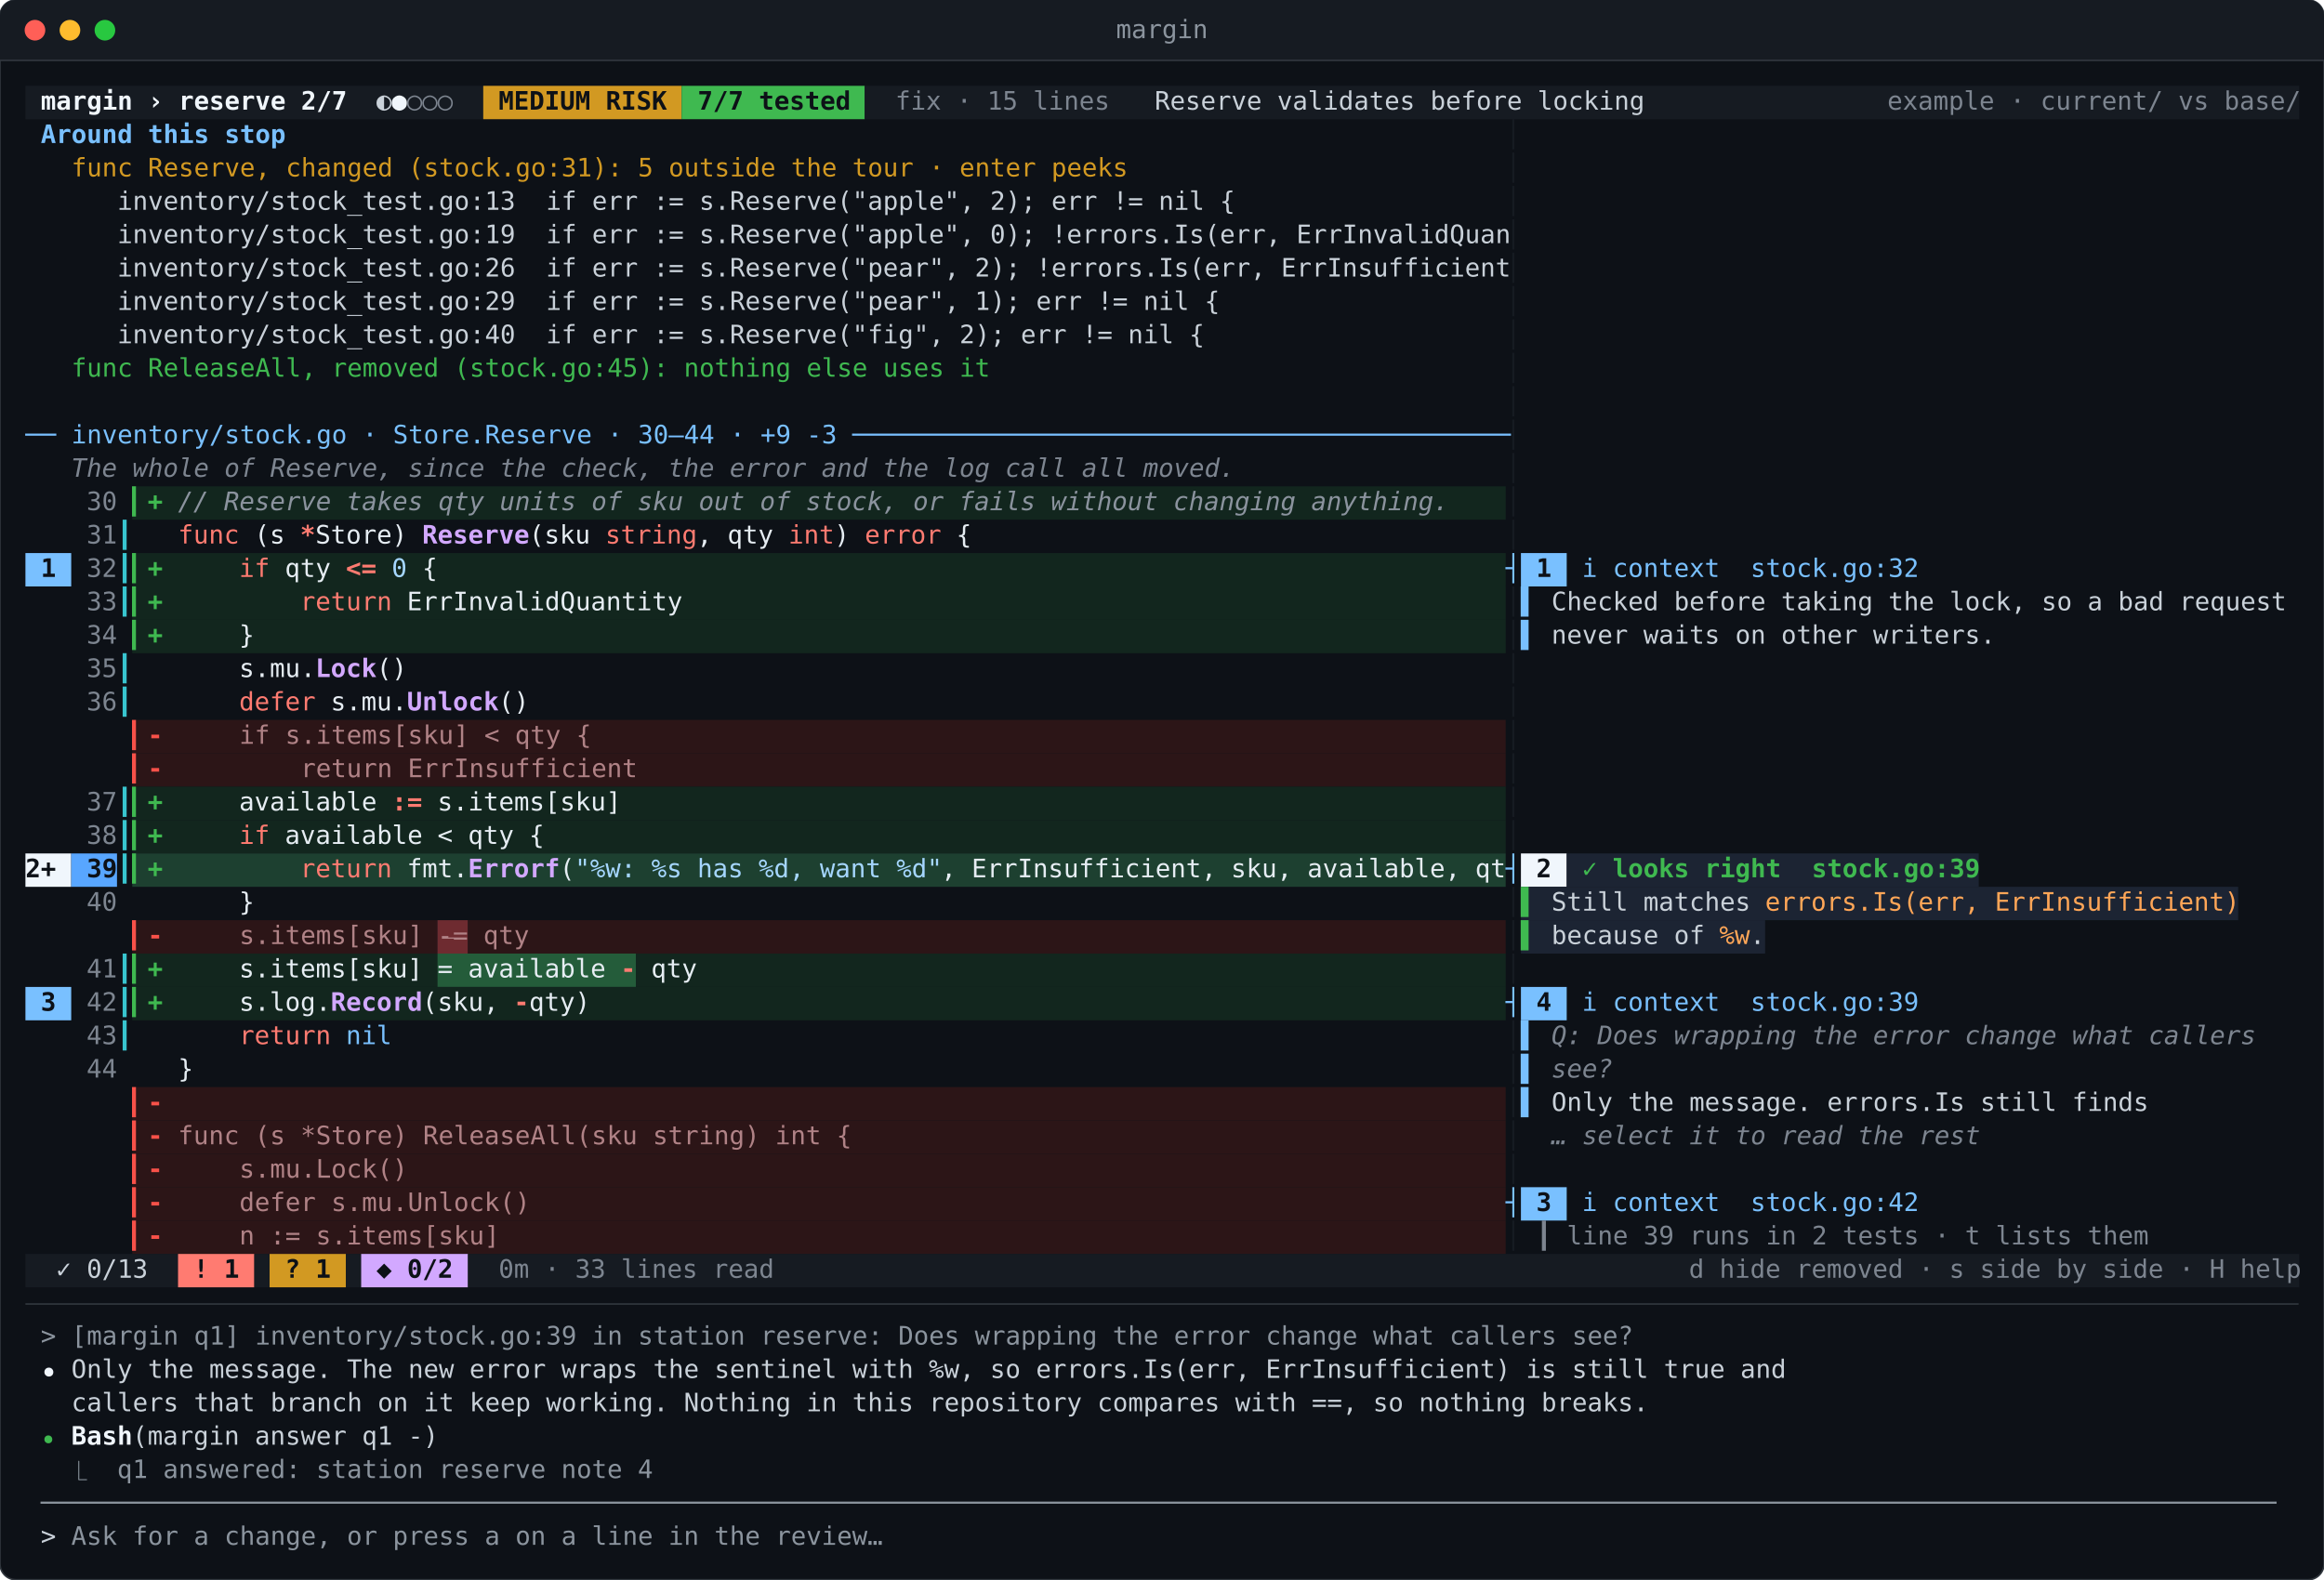
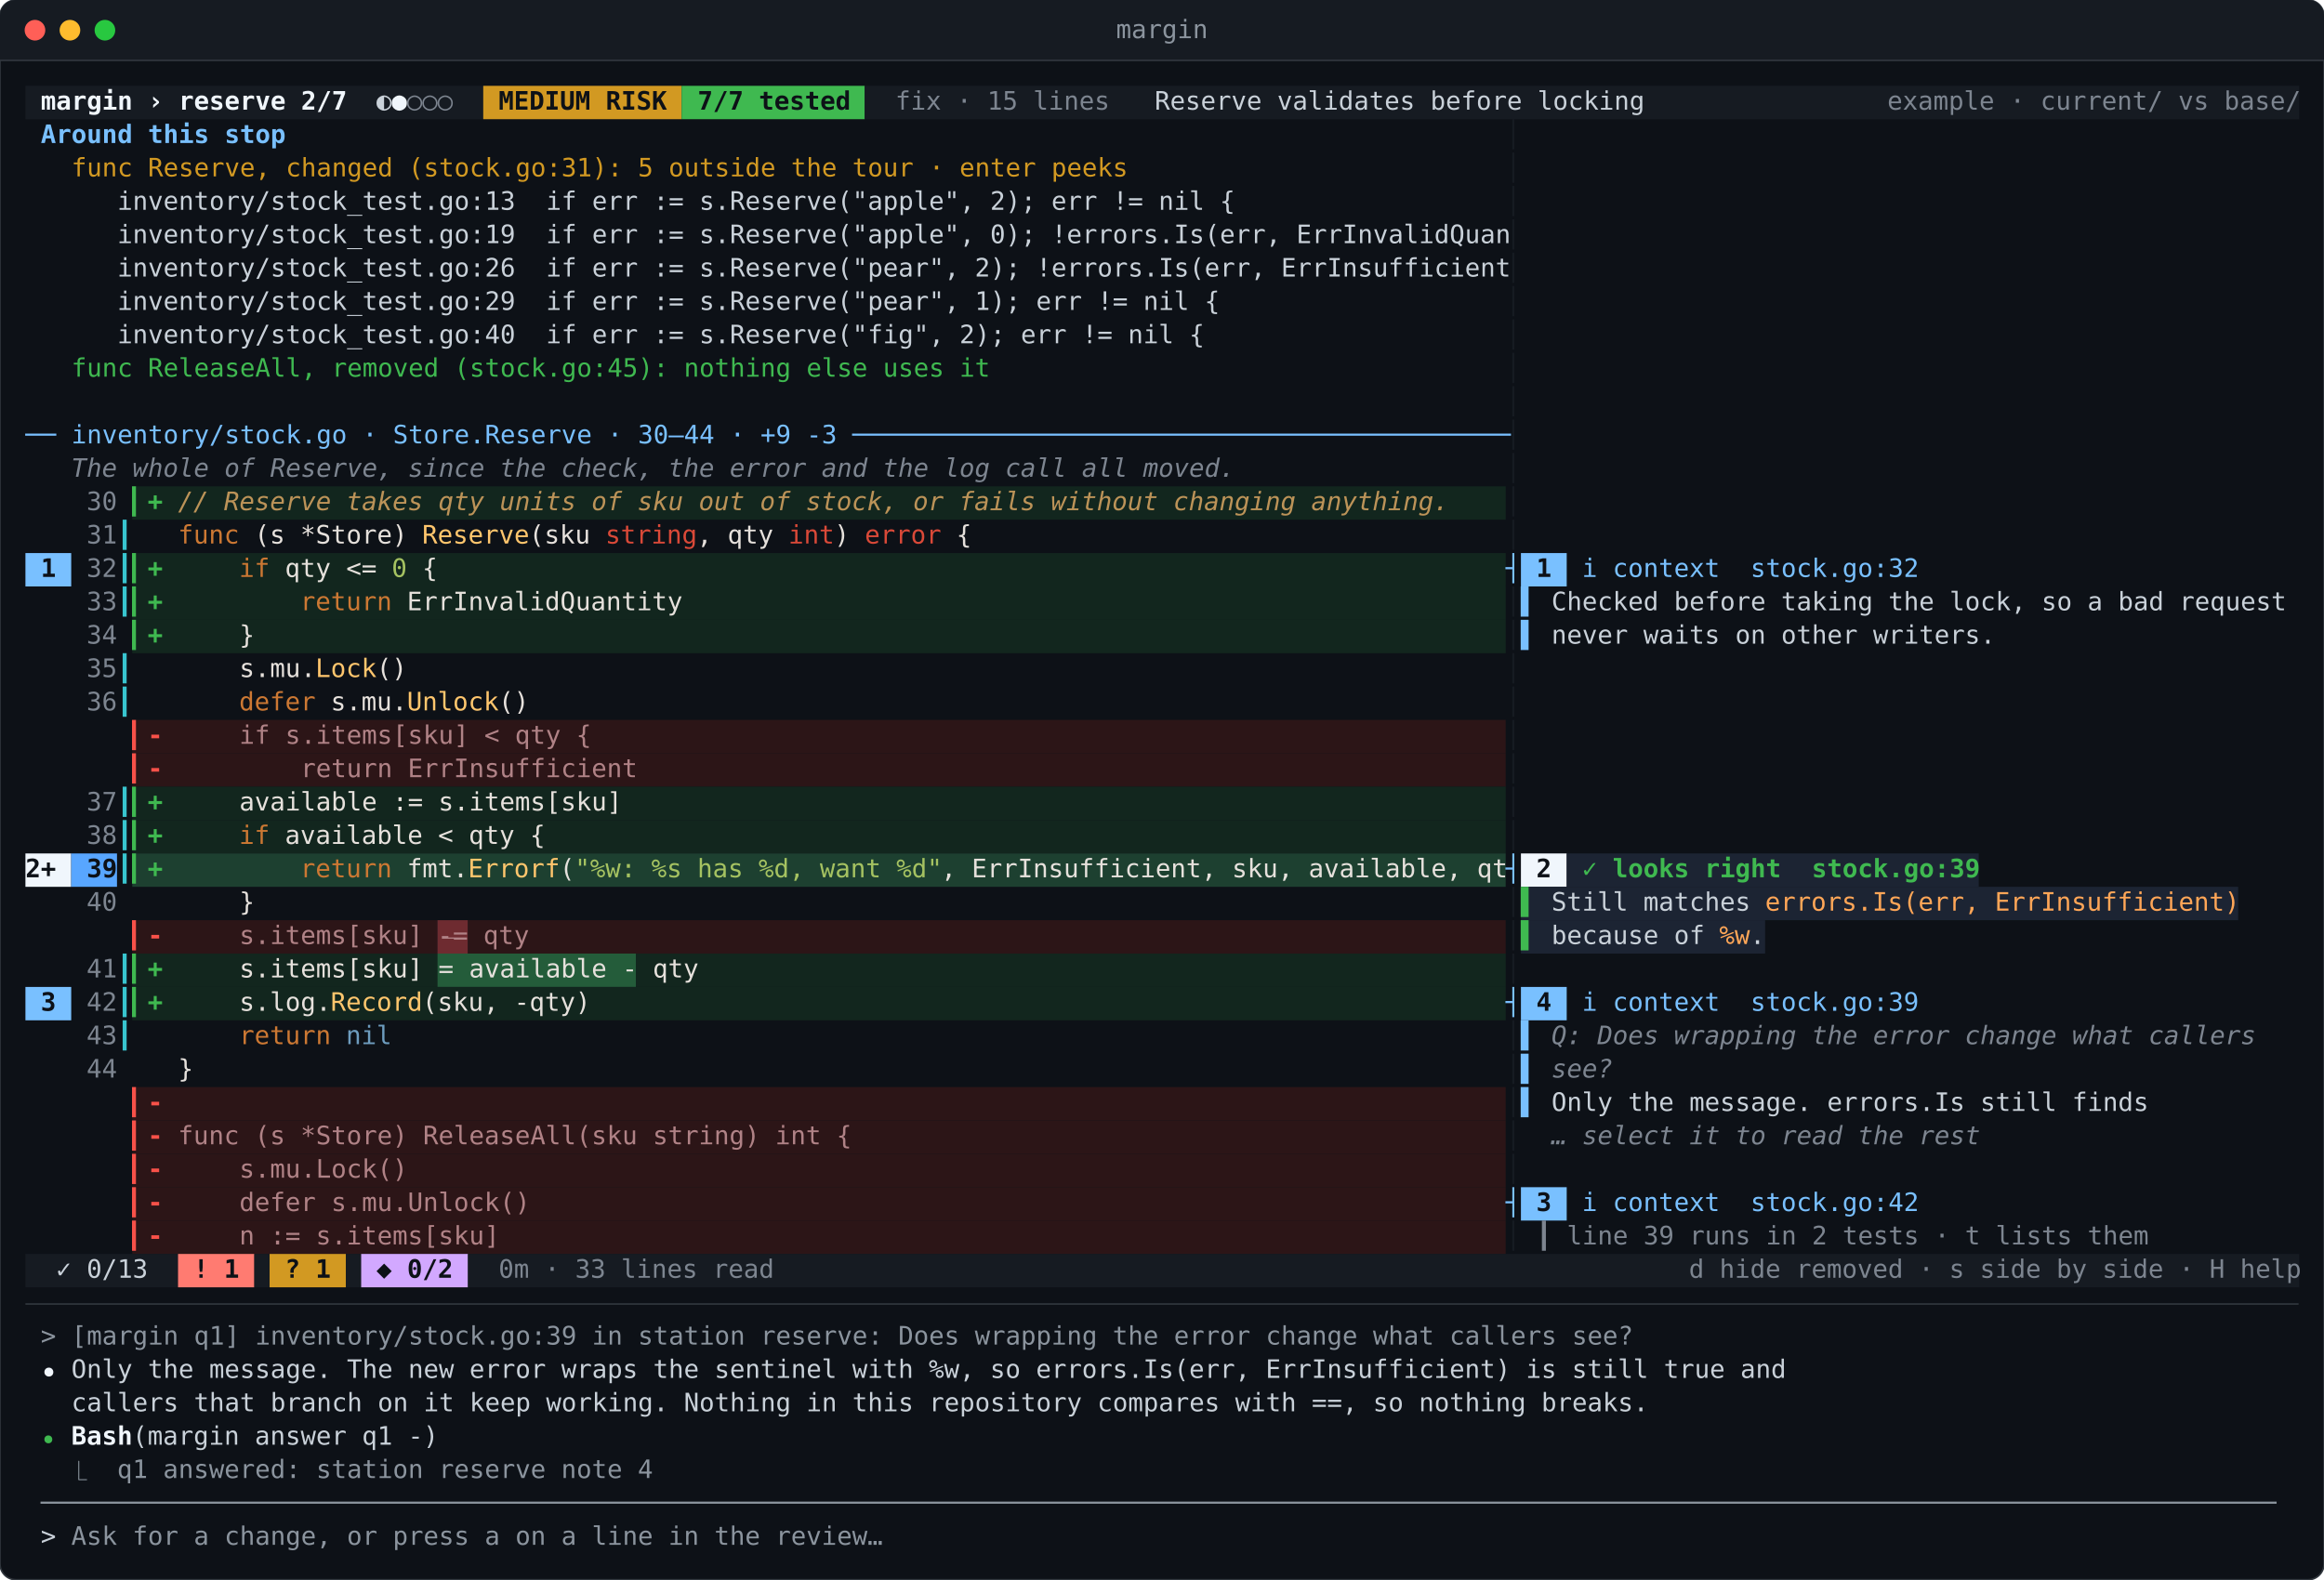
<svg xmlns="http://www.w3.org/2000/svg" xml:space="preserve" width="1462" height="994" viewBox="0 0 1462 994">
  <style>text{font-family:"JetBrains Mono","SF Mono",Menlo,Consolas,"DejaVu Sans Mono",monospace;font-size:16px;white-space:pre}</style>
  <rect width="1462" height="994" rx="10" fill="#0d1117" stroke="#30363d" />
  <rect width="1462" height="38" rx="10" fill="#161b22" />
  <rect y="28" width="1462" height="10" fill="#161b22" />
  <line x1="0" y1="38" x2="1462" y2="38" stroke="#30363d" />
  <circle cx="22" cy="19.0" r="6.5" fill="#ff5f57" />
  <circle cx="44" cy="19.0" r="6.5" fill="#febc2e" />
  <circle cx="66" cy="19.0" r="6.5" fill="#28c840" />
  <text x="731.0" y="24.0" text-anchor="middle" fill="#8b949e">margin</text>
  <rect x="16.0" y="54" width="288.0" height="21" fill="#161b22" />
  <rect x="304.0" y="54" width="124.8" height="21" fill="#d29922" />
  <rect x="428.8" y="54" width="115.2" height="21" fill="#3fb950" />
  <rect x="544.0" y="54" width="902.4" height="21" fill="#161b22" />
  <text x="16.0" y="69" textLength="220.8" lengthAdjust="spacingAndGlyphs" fill="#f0f6fc" font-weight="bold"> margin › reserve 2/7  </text>
  <text x="236.8" y="69" textLength="9.6" lengthAdjust="spacingAndGlyphs" fill="#c9d1d9">◐</text>
  <text x="246.4" y="69" textLength="9.6" lengthAdjust="spacingAndGlyphs" fill="#f0f6fc">●</text>
  <text x="256.0" y="69" textLength="28.8" lengthAdjust="spacingAndGlyphs" fill="#7d8590">○○○</text>
  <text x="304.0" y="69" textLength="240.0" lengthAdjust="spacingAndGlyphs" fill="#0d1117" font-weight="bold"> MEDIUM RISK  7/7 tested </text>
  <text x="553.6" y="69" textLength="172.8" lengthAdjust="spacingAndGlyphs" fill="#7d8590"> fix · 15 lines   </text>
  <text x="726.4" y="69" textLength="307.2" lengthAdjust="spacingAndGlyphs" fill="#c9d1d9">Reserve validates before locking</text>
  <text x="1168.0" y="69" textLength="278.4" lengthAdjust="spacingAndGlyphs" fill="#7d8590">  example · current/ vs base/</text>
  <text x="16.0" y="90" textLength="163.2" lengthAdjust="spacingAndGlyphs" fill="#79c0ff" font-weight="bold"> Around this stop</text>
  <text x="947.2" y="90" textLength="9.6" lengthAdjust="spacingAndGlyphs" fill="#161b22">│</text>
  <text x="16.0" y="111" textLength="691.2" lengthAdjust="spacingAndGlyphs" fill="#d29922">   func Reserve, changed (stock.go:31): 5 outside the tour · enter peeks</text>
  <text x="947.2" y="111" textLength="9.6" lengthAdjust="spacingAndGlyphs" fill="#161b22">│</text>
  <text x="16.0" y="132" textLength="758.4" lengthAdjust="spacingAndGlyphs" fill="#c9d1d9">      inventory/stock_test.go:13  if err := s.Reserve("apple", 2); err != nil {</text>
  <text x="947.2" y="132" textLength="9.6" lengthAdjust="spacingAndGlyphs" fill="#161b22">│</text>
  <text x="16.0" y="153" textLength="931.2" lengthAdjust="spacingAndGlyphs" fill="#c9d1d9">      inventory/stock_test.go:19  if err := s.Reserve("apple", 0); !errors.Is(err, ErrInvalidQuan</text>
  <text x="947.2" y="153" textLength="9.6" lengthAdjust="spacingAndGlyphs" fill="#161b22">│</text>
  <text x="16.0" y="174" textLength="931.2" lengthAdjust="spacingAndGlyphs" fill="#c9d1d9">      inventory/stock_test.go:26  if err := s.Reserve("pear", 2); !errors.Is(err, ErrInsufficient</text>
  <text x="947.2" y="174" textLength="9.6" lengthAdjust="spacingAndGlyphs" fill="#161b22">│</text>
  <text x="16.0" y="195" textLength="748.8" lengthAdjust="spacingAndGlyphs" fill="#c9d1d9">      inventory/stock_test.go:29  if err := s.Reserve("pear", 1); err != nil {</text>
  <text x="947.2" y="195" textLength="9.6" lengthAdjust="spacingAndGlyphs" fill="#161b22">│</text>
  <text x="16.0" y="216" textLength="739.2" lengthAdjust="spacingAndGlyphs" fill="#c9d1d9">      inventory/stock_test.go:40  if err := s.Reserve("fig", 2); err != nil {</text>
  <text x="947.2" y="216" textLength="9.6" lengthAdjust="spacingAndGlyphs" fill="#161b22">│</text>
  <text x="16.0" y="237" textLength="604.8" lengthAdjust="spacingAndGlyphs" fill="#3fb950">   func ReleaseAll, removed (stock.go:45): nothing else uses it</text>
  <text x="947.2" y="237" textLength="9.6" lengthAdjust="spacingAndGlyphs" fill="#161b22">│</text>
  <text x="947.2" y="258" textLength="9.6" lengthAdjust="spacingAndGlyphs" fill="#161b22">│</text>
  <text x="16.0" y="279" textLength="931.2" lengthAdjust="spacingAndGlyphs" fill="#79c0ff">── inventory/stock.go · Store.Reserve · 30–44 · +9 -3 ───────────────────────────────────────────</text>
  <text x="947.2" y="279" textLength="9.6" lengthAdjust="spacingAndGlyphs" fill="#161b22">│</text>
  <text x="44.8" y="300" textLength="729.6" lengthAdjust="spacingAndGlyphs" fill="#7d8590" font-style="italic">The whole of Reserve, since the check, the error and the log call all moved.</text>
  <text x="947.2" y="300" textLength="9.6" lengthAdjust="spacingAndGlyphs" fill="#161b22">│</text>
  <rect x="83.2" y="306" width="864.0" height="21" fill="#12261e" />
  <text x="44.8" y="321" textLength="28.8" lengthAdjust="spacingAndGlyphs" fill="#7d8590"> 30</text>
  <text x="83.2" y="321" textLength="28.8" lengthAdjust="spacingAndGlyphs" fill="#3fb950" font-weight="bold">▎+ </text>
-   <text x="112.0" y="321" textLength="796.8" lengthAdjust="spacingAndGlyphs" fill="#8b939e" font-style="italic">// Reserve takes qty units of sku out of stock, or fails without changing anything.</text>
+   <text x="112.0" y="321" textLength="796.8" lengthAdjust="spacingAndGlyphs" fill="#bc9358" font-style="italic">// Reserve takes qty units of sku out of stock, or fails without changing anything.</text>
  <text x="947.2" y="321" textLength="9.6" lengthAdjust="spacingAndGlyphs" fill="#161b22">│</text>
  <text x="44.8" y="342" textLength="28.8" lengthAdjust="spacingAndGlyphs" fill="#7d8590"> 31</text>
  <text x="73.6" y="342" textLength="9.6" lengthAdjust="spacingAndGlyphs" fill="#38c5cf">┃</text>
-   <text x="112.0" y="342" textLength="38.4" lengthAdjust="spacingAndGlyphs" fill="#ff7b71">func</text>
-   <text x="160.0" y="342" textLength="19.2" lengthAdjust="spacingAndGlyphs" fill="#e6edf3">(s</text>
-   <text x="188.8" y="342" textLength="9.6" lengthAdjust="spacingAndGlyphs" fill="#ff7b71" font-weight="bold">*</text>
-   <text x="198.4" y="342" textLength="57.6" lengthAdjust="spacingAndGlyphs" fill="#e6edf3">Store)</text>
-   <text x="265.6" y="342" textLength="67.2" lengthAdjust="spacingAndGlyphs" fill="#d2a8ff" font-weight="bold">Reserve</text>
-   <text x="332.8" y="342" textLength="38.4" lengthAdjust="spacingAndGlyphs" fill="#e6edf3">(sku</text>
-   <text x="380.8" y="342" textLength="57.6" lengthAdjust="spacingAndGlyphs" fill="#ff7b71">string</text>
-   <text x="438.4" y="342" textLength="9.6" lengthAdjust="spacingAndGlyphs" fill="#e6edf3">,</text>
-   <text x="457.6" y="342" textLength="28.8" lengthAdjust="spacingAndGlyphs" fill="#e6edf3">qty</text>
-   <text x="496.0" y="342" textLength="28.8" lengthAdjust="spacingAndGlyphs" fill="#ff7b71">int</text>
-   <text x="524.8" y="342" textLength="9.6" lengthAdjust="spacingAndGlyphs" fill="#e6edf3">)</text>
-   <text x="544.0" y="342" textLength="48.0" lengthAdjust="spacingAndGlyphs" fill="#ff7b71">error</text>
-   <text x="601.6" y="342" textLength="9.6" lengthAdjust="spacingAndGlyphs" fill="#e6edf3">{</text>
+   <text x="112.0" y="342" textLength="38.4" lengthAdjust="spacingAndGlyphs" fill="#cc7833">func</text>
+   <text x="150.4" y="342" textLength="115.2" lengthAdjust="spacingAndGlyphs" fill="#e6e1dc"> (s *Store) </text>
+   <text x="265.6" y="342" textLength="67.2" lengthAdjust="spacingAndGlyphs" fill="#ffc66d">Reserve</text>
+   <text x="332.8" y="342" textLength="48.0" lengthAdjust="spacingAndGlyphs" fill="#e6e1dc">(sku </text>
+   <text x="380.8" y="342" textLength="57.6" lengthAdjust="spacingAndGlyphs" fill="#da4938">string</text>
+   <text x="438.4" y="342" textLength="57.6" lengthAdjust="spacingAndGlyphs" fill="#e6e1dc">, qty </text>
+   <text x="496.0" y="342" textLength="28.8" lengthAdjust="spacingAndGlyphs" fill="#da4938">int</text>
+   <text x="524.8" y="342" textLength="19.2" lengthAdjust="spacingAndGlyphs" fill="#e6e1dc">) </text>
+   <text x="544.0" y="342" textLength="48.0" lengthAdjust="spacingAndGlyphs" fill="#da4938">error</text>
+   <text x="592.0" y="342" textLength="19.2" lengthAdjust="spacingAndGlyphs" fill="#e6e1dc"> {</text>
  <text x="947.2" y="342" textLength="9.6" lengthAdjust="spacingAndGlyphs" fill="#161b22">│</text>
  <rect x="16.0" y="348" width="28.8" height="21" fill="#79c0ff" />
  <rect x="83.2" y="348" width="864.0" height="21" fill="#12261e" />
  <rect x="956.8" y="348" width="28.8" height="21" fill="#79c0ff" />
  <text x="16.0" y="363" textLength="28.8" lengthAdjust="spacingAndGlyphs" fill="#0d1117" font-weight="bold"> 1 </text>
  <text x="44.8" y="363" textLength="28.8" lengthAdjust="spacingAndGlyphs" fill="#7d8590"> 32</text>
  <text x="73.6" y="363" textLength="9.6" lengthAdjust="spacingAndGlyphs" fill="#38c5cf">┃</text>
  <text x="83.2" y="363" textLength="28.8" lengthAdjust="spacingAndGlyphs" fill="#3fb950" font-weight="bold">▎+ </text>
-   <text x="150.4" y="363" textLength="19.2" lengthAdjust="spacingAndGlyphs" fill="#ff7b71">if</text>
-   <text x="179.2" y="363" textLength="28.8" lengthAdjust="spacingAndGlyphs" fill="#e6edf3">qty</text>
-   <text x="217.6" y="363" textLength="19.2" lengthAdjust="spacingAndGlyphs" fill="#ff7b71" font-weight="bold">&lt;=</text>
-   <text x="246.4" y="363" textLength="9.6" lengthAdjust="spacingAndGlyphs" fill="#a5d6ff">0</text>
-   <text x="265.6" y="363" textLength="9.6" lengthAdjust="spacingAndGlyphs" fill="#e6edf3">{</text>
+   <text x="150.4" y="363" textLength="19.2" lengthAdjust="spacingAndGlyphs" fill="#cc7833">if</text>
+   <text x="169.6" y="363" textLength="76.8" lengthAdjust="spacingAndGlyphs" fill="#e6e1dc"> qty &lt;= </text>
+   <text x="246.4" y="363" textLength="9.6" lengthAdjust="spacingAndGlyphs" fill="#a5c261">0</text>
+   <text x="256.0" y="363" textLength="19.2" lengthAdjust="spacingAndGlyphs" fill="#e6e1dc"> {</text>
  <text x="947.2" y="363" textLength="9.6" lengthAdjust="spacingAndGlyphs" fill="#79c0ff">┤</text>
  <text x="956.8" y="363" textLength="28.8" lengthAdjust="spacingAndGlyphs" fill="#0d1117" font-weight="bold"> 1 </text>
  <text x="985.6" y="363" textLength="220.8" lengthAdjust="spacingAndGlyphs" fill="#79c0ff"> i context  stock.go:32</text>
  <rect x="83.2" y="369" width="864.0" height="21" fill="#12261e" />
  <text x="44.8" y="384" textLength="28.8" lengthAdjust="spacingAndGlyphs" fill="#7d8590"> 33</text>
  <text x="73.6" y="384" textLength="9.6" lengthAdjust="spacingAndGlyphs" fill="#38c5cf">┃</text>
  <text x="83.2" y="384" textLength="28.8" lengthAdjust="spacingAndGlyphs" fill="#3fb950" font-weight="bold">▎+ </text>
-   <text x="188.8" y="384" textLength="57.6" lengthAdjust="spacingAndGlyphs" fill="#ff7b71">return</text>
-   <text x="256.0" y="384" textLength="172.8" lengthAdjust="spacingAndGlyphs" fill="#e6edf3">ErrInvalidQuantity</text>
+   <text x="188.8" y="384" textLength="57.6" lengthAdjust="spacingAndGlyphs" fill="#cc7833">return</text>
+   <text x="246.4" y="384" textLength="182.4" lengthAdjust="spacingAndGlyphs" fill="#e6e1dc"> ErrInvalidQuantity</text>
  <text x="947.2" y="384" textLength="9.6" lengthAdjust="spacingAndGlyphs" fill="#161b22">│</text>
  <text x="956.8" y="384" textLength="19.2" lengthAdjust="spacingAndGlyphs" fill="#79c0ff">▌ </text>
  <text x="976.0" y="384" textLength="460.8" lengthAdjust="spacingAndGlyphs" fill="#c9d1d9">Checked before taking the lock, so a bad request</text>
  <rect x="83.2" y="390" width="864.0" height="21" fill="#12261e" />
  <text x="44.8" y="405" textLength="28.8" lengthAdjust="spacingAndGlyphs" fill="#7d8590"> 34</text>
  <text x="83.2" y="405" textLength="28.8" lengthAdjust="spacingAndGlyphs" fill="#3fb950" font-weight="bold">▎+ </text>
-   <text x="150.4" y="405" textLength="9.6" lengthAdjust="spacingAndGlyphs" fill="#e6edf3">}</text>
+   <text x="112.0" y="405" textLength="48.0" lengthAdjust="spacingAndGlyphs" fill="#e6e1dc">    }</text>
  <text x="947.2" y="405" textLength="9.6" lengthAdjust="spacingAndGlyphs" fill="#161b22">│</text>
  <text x="956.8" y="405" textLength="19.2" lengthAdjust="spacingAndGlyphs" fill="#79c0ff">▌ </text>
  <text x="976.0" y="405" textLength="278.4" lengthAdjust="spacingAndGlyphs" fill="#c9d1d9">never waits on other writers.</text>
  <text x="44.8" y="426" textLength="28.8" lengthAdjust="spacingAndGlyphs" fill="#7d8590"> 35</text>
  <text x="73.6" y="426" textLength="9.6" lengthAdjust="spacingAndGlyphs" fill="#38c5cf">┃</text>
-   <text x="150.4" y="426" textLength="48.0" lengthAdjust="spacingAndGlyphs" fill="#e6edf3">s.mu.</text>
-   <text x="198.4" y="426" textLength="38.4" lengthAdjust="spacingAndGlyphs" fill="#d2a8ff" font-weight="bold">Lock</text>
-   <text x="236.8" y="426" textLength="19.2" lengthAdjust="spacingAndGlyphs" fill="#e6edf3">()</text>
+   <text x="112.0" y="426" textLength="86.4" lengthAdjust="spacingAndGlyphs" fill="#e6e1dc">    s.mu.</text>
+   <text x="198.4" y="426" textLength="38.4" lengthAdjust="spacingAndGlyphs" fill="#ffc66d">Lock</text>
+   <text x="236.8" y="426" textLength="19.2" lengthAdjust="spacingAndGlyphs" fill="#e6e1dc">()</text>
  <text x="947.2" y="426" textLength="9.6" lengthAdjust="spacingAndGlyphs" fill="#161b22">│</text>
  <text x="44.8" y="447" textLength="28.8" lengthAdjust="spacingAndGlyphs" fill="#7d8590"> 36</text>
  <text x="73.6" y="447" textLength="9.6" lengthAdjust="spacingAndGlyphs" fill="#38c5cf">┃</text>
-   <text x="150.4" y="447" textLength="48.0" lengthAdjust="spacingAndGlyphs" fill="#ff7b71">defer</text>
-   <text x="208.0" y="447" textLength="48.0" lengthAdjust="spacingAndGlyphs" fill="#e6edf3">s.mu.</text>
-   <text x="256.0" y="447" textLength="57.6" lengthAdjust="spacingAndGlyphs" fill="#d2a8ff" font-weight="bold">Unlock</text>
-   <text x="313.6" y="447" textLength="19.2" lengthAdjust="spacingAndGlyphs" fill="#e6edf3">()</text>
+   <text x="150.4" y="447" textLength="48.0" lengthAdjust="spacingAndGlyphs" fill="#cc7833">defer</text>
+   <text x="198.4" y="447" textLength="57.6" lengthAdjust="spacingAndGlyphs" fill="#e6e1dc"> s.mu.</text>
+   <text x="256.0" y="447" textLength="57.6" lengthAdjust="spacingAndGlyphs" fill="#ffc66d">Unlock</text>
+   <text x="313.6" y="447" textLength="19.2" lengthAdjust="spacingAndGlyphs" fill="#e6e1dc">()</text>
  <text x="947.2" y="447" textLength="9.6" lengthAdjust="spacingAndGlyphs" fill="#161b22">│</text>
  <rect x="83.2" y="453" width="864.0" height="21" fill="#2c1517" />
  <text x="83.2" y="468" textLength="28.8" lengthAdjust="spacingAndGlyphs" fill="#f85149" font-weight="bold">▎- </text>
  <text x="112.0" y="468" textLength="259.2" lengthAdjust="spacingAndGlyphs" fill="#b08286">    if s.items[sku] &lt; qty {</text>
  <text x="947.2" y="468" textLength="9.6" lengthAdjust="spacingAndGlyphs" fill="#161b22">│</text>
  <rect x="83.2" y="474" width="864.0" height="21" fill="#2c1517" />
  <text x="83.2" y="489" textLength="28.8" lengthAdjust="spacingAndGlyphs" fill="#f85149" font-weight="bold">▎- </text>
  <text x="112.0" y="489" textLength="288.0" lengthAdjust="spacingAndGlyphs" fill="#b08286">        return ErrInsufficient</text>
  <text x="947.2" y="489" textLength="9.6" lengthAdjust="spacingAndGlyphs" fill="#161b22">│</text>
  <rect x="83.2" y="495" width="864.0" height="21" fill="#12261e" />
  <text x="44.8" y="510" textLength="28.8" lengthAdjust="spacingAndGlyphs" fill="#7d8590"> 37</text>
  <text x="73.6" y="510" textLength="9.6" lengthAdjust="spacingAndGlyphs" fill="#38c5cf">┃</text>
  <text x="83.2" y="510" textLength="28.8" lengthAdjust="spacingAndGlyphs" fill="#3fb950" font-weight="bold">▎+ </text>
-   <text x="150.4" y="510" textLength="86.4" lengthAdjust="spacingAndGlyphs" fill="#e6edf3">available</text>
-   <text x="246.4" y="510" textLength="19.2" lengthAdjust="spacingAndGlyphs" fill="#ff7b71" font-weight="bold">:=</text>
-   <text x="275.2" y="510" textLength="115.2" lengthAdjust="spacingAndGlyphs" fill="#e6edf3">s.items[sku]</text>
+   <text x="112.0" y="510" textLength="278.4" lengthAdjust="spacingAndGlyphs" fill="#e6e1dc">    available := s.items[sku]</text>
  <text x="947.2" y="510" textLength="9.6" lengthAdjust="spacingAndGlyphs" fill="#161b22">│</text>
  <rect x="83.2" y="516" width="864.0" height="21" fill="#12261e" />
  <text x="44.8" y="531" textLength="28.8" lengthAdjust="spacingAndGlyphs" fill="#7d8590"> 38</text>
  <text x="73.6" y="531" textLength="9.6" lengthAdjust="spacingAndGlyphs" fill="#38c5cf">┃</text>
  <text x="83.2" y="531" textLength="28.8" lengthAdjust="spacingAndGlyphs" fill="#3fb950" font-weight="bold">▎+ </text>
-   <text x="150.4" y="531" textLength="19.2" lengthAdjust="spacingAndGlyphs" fill="#ff7b71">if</text>
-   <text x="179.2" y="531" textLength="86.4" lengthAdjust="spacingAndGlyphs" fill="#e6edf3">available</text>
-   <text x="275.2" y="531" textLength="9.6" lengthAdjust="spacingAndGlyphs" fill="#e6edf3">&lt;</text>
-   <text x="294.4" y="531" textLength="28.8" lengthAdjust="spacingAndGlyphs" fill="#e6edf3">qty</text>
-   <text x="332.8" y="531" textLength="9.6" lengthAdjust="spacingAndGlyphs" fill="#e6edf3">{</text>
+   <text x="150.4" y="531" textLength="19.2" lengthAdjust="spacingAndGlyphs" fill="#cc7833">if</text>
+   <text x="169.6" y="531" textLength="172.8" lengthAdjust="spacingAndGlyphs" fill="#e6e1dc"> available &lt; qty {</text>
  <text x="947.2" y="531" textLength="9.6" lengthAdjust="spacingAndGlyphs" fill="#161b22">│</text>
  <rect x="16.0" y="537" width="28.8" height="21" fill="#f0f6fc" />
  <rect x="44.8" y="537" width="28.8" height="21" fill="#58a6ff" />
  <rect x="83.2" y="537" width="864.0" height="21" fill="#1d4030" />
  <rect x="956.8" y="537" width="28.8" height="21" fill="#f0f6fc" />
  <rect x="985.6" y="537" width="259.2" height="21" fill="#1c2433" />
  <text x="16.0" y="552" textLength="57.6" lengthAdjust="spacingAndGlyphs" fill="#0d1117" font-weight="bold">2+  39</text>
  <text x="73.6" y="552" textLength="9.6" lengthAdjust="spacingAndGlyphs" fill="#38c5cf">┃</text>
  <text x="83.2" y="552" textLength="28.8" lengthAdjust="spacingAndGlyphs" fill="#3fb950" font-weight="bold">▎+ </text>
-   <text x="188.8" y="552" textLength="57.6" lengthAdjust="spacingAndGlyphs" fill="#ff7b71">return</text>
-   <text x="256.0" y="552" textLength="38.4" lengthAdjust="spacingAndGlyphs" fill="#e6edf3">fmt.</text>
-   <text x="294.4" y="552" textLength="57.6" lengthAdjust="spacingAndGlyphs" fill="#d2a8ff" font-weight="bold">Errorf</text>
-   <text x="352.0" y="552" textLength="9.6" lengthAdjust="spacingAndGlyphs" fill="#e6edf3">(</text>
-   <text x="361.6" y="552" textLength="230.4" lengthAdjust="spacingAndGlyphs" fill="#a5d6ff">"%w: %s has %d, want %d"</text>
-   <text x="592.0" y="552" textLength="9.6" lengthAdjust="spacingAndGlyphs" fill="#e6edf3">,</text>
-   <text x="611.2" y="552" textLength="153.6" lengthAdjust="spacingAndGlyphs" fill="#e6edf3">ErrInsufficient,</text>
-   <text x="774.4" y="552" textLength="38.4" lengthAdjust="spacingAndGlyphs" fill="#e6edf3">sku,</text>
-   <text x="822.4" y="552" textLength="96.0" lengthAdjust="spacingAndGlyphs" fill="#e6edf3">available,</text>
-   <text x="928.0" y="552" textLength="19.2" lengthAdjust="spacingAndGlyphs" fill="#e6edf3">qt</text>
+   <text x="188.8" y="552" textLength="57.6" lengthAdjust="spacingAndGlyphs" fill="#cc7833">return</text>
+   <text x="246.4" y="552" textLength="48.0" lengthAdjust="spacingAndGlyphs" fill="#e6e1dc"> fmt.</text>
+   <text x="294.4" y="552" textLength="57.6" lengthAdjust="spacingAndGlyphs" fill="#ffc66d">Errorf</text>
+   <text x="352.0" y="552" textLength="9.6" lengthAdjust="spacingAndGlyphs" fill="#e6e1dc">(</text>
+   <text x="361.6" y="552" textLength="230.4" lengthAdjust="spacingAndGlyphs" fill="#a5c261">"%w: %s has %d, want %d"</text>
+   <text x="592.0" y="552" textLength="355.2" lengthAdjust="spacingAndGlyphs" fill="#e6e1dc">, ErrInsufficient, sku, available, qt</text>
  <text x="947.2" y="552" textLength="9.6" lengthAdjust="spacingAndGlyphs" fill="#79c0ff">┤</text>
  <text x="956.8" y="552" textLength="28.8" lengthAdjust="spacingAndGlyphs" fill="#0d1117" font-weight="bold"> 2 </text>
  <text x="985.6" y="552" textLength="259.2" lengthAdjust="spacingAndGlyphs" fill="#3fb950" font-weight="bold"> ✓ looks right  stock.go:39</text>
  <rect x="956.8" y="558" width="451.2" height="21" fill="#1c2433" />
  <text x="44.8" y="573" textLength="28.8" lengthAdjust="spacingAndGlyphs" fill="#7d8590"> 40</text>
-   <text x="150.4" y="573" textLength="9.6" lengthAdjust="spacingAndGlyphs" fill="#e6edf3">}</text>
+   <text x="112.0" y="573" textLength="48.0" lengthAdjust="spacingAndGlyphs" fill="#e6e1dc">    }</text>
  <text x="947.2" y="573" textLength="9.6" lengthAdjust="spacingAndGlyphs" fill="#161b22">│</text>
  <text x="956.8" y="573" textLength="19.2" lengthAdjust="spacingAndGlyphs" fill="#3fb950">▌ </text>
  <text x="976.0" y="573" textLength="134.4" lengthAdjust="spacingAndGlyphs" fill="#c9d1d9">Still matches </text>
  <text x="1110.4" y="573" textLength="297.6" lengthAdjust="spacingAndGlyphs" fill="#ffa657">errors.Is(err, ErrInsufficient)</text>
  <rect x="83.2" y="579" width="192.0" height="21" fill="#2c1517" />
  <rect x="275.2" y="579" width="19.2" height="21" fill="#6e2b30" />
  <rect x="294.4" y="579" width="652.8" height="21" fill="#2c1517" />
  <rect x="956.8" y="579" width="153.6" height="21" fill="#1c2433" />
  <text x="83.2" y="594" textLength="28.8" lengthAdjust="spacingAndGlyphs" fill="#f85149" font-weight="bold">▎- </text>
  <text x="112.0" y="594" textLength="163.2" lengthAdjust="spacingAndGlyphs" fill="#b08286">    s.items[sku] </text>
  <text x="275.2" y="594" textLength="19.2" lengthAdjust="spacingAndGlyphs" fill="#b08286" text-decoration="line-through">-=</text>
  <text x="294.4" y="594" textLength="38.4" lengthAdjust="spacingAndGlyphs" fill="#b08286"> qty</text>
  <text x="947.2" y="594" textLength="9.6" lengthAdjust="spacingAndGlyphs" fill="#161b22">│</text>
  <text x="956.8" y="594" textLength="19.2" lengthAdjust="spacingAndGlyphs" fill="#3fb950">▌ </text>
  <text x="976.0" y="594" textLength="105.6" lengthAdjust="spacingAndGlyphs" fill="#c9d1d9">because of </text>
  <text x="1081.6" y="594" textLength="19.2" lengthAdjust="spacingAndGlyphs" fill="#ffa657">%w</text>
  <text x="1100.8" y="594" textLength="9.6" lengthAdjust="spacingAndGlyphs" fill="#c9d1d9">.</text>
  <rect x="83.2" y="600" width="192.0" height="21" fill="#12261e" />
  <rect x="275.2" y="600" width="124.8" height="21" fill="#245c3a" />
  <rect x="400.0" y="600" width="547.2" height="21" fill="#12261e" />
  <text x="44.8" y="615" textLength="28.8" lengthAdjust="spacingAndGlyphs" fill="#7d8590"> 41</text>
  <text x="73.6" y="615" textLength="9.6" lengthAdjust="spacingAndGlyphs" fill="#38c5cf">┃</text>
  <text x="83.2" y="615" textLength="28.8" lengthAdjust="spacingAndGlyphs" fill="#3fb950" font-weight="bold">▎+ </text>
-   <text x="150.4" y="615" textLength="115.2" lengthAdjust="spacingAndGlyphs" fill="#e6edf3">s.items[sku]</text>
-   <text x="275.2" y="615" textLength="9.6" lengthAdjust="spacingAndGlyphs" fill="#e6edf3">=</text>
-   <text x="294.4" y="615" textLength="86.4" lengthAdjust="spacingAndGlyphs" fill="#e6edf3">available</text>
-   <text x="390.4" y="615" textLength="9.6" lengthAdjust="spacingAndGlyphs" fill="#ff7b71" font-weight="bold">-</text>
-   <text x="409.6" y="615" textLength="28.8" lengthAdjust="spacingAndGlyphs" fill="#e6edf3">qty</text>
+   <text x="112.0" y="615" textLength="326.4" lengthAdjust="spacingAndGlyphs" fill="#e6e1dc">    s.items[sku] = available - qty</text>
  <text x="947.2" y="615" textLength="9.6" lengthAdjust="spacingAndGlyphs" fill="#161b22">│</text>
  <rect x="16.0" y="621" width="28.8" height="21" fill="#79c0ff" />
  <rect x="83.2" y="621" width="864.0" height="21" fill="#12261e" />
  <rect x="956.8" y="621" width="28.8" height="21" fill="#79c0ff" />
  <text x="16.0" y="636" textLength="28.8" lengthAdjust="spacingAndGlyphs" fill="#0d1117" font-weight="bold"> 3 </text>
  <text x="44.8" y="636" textLength="28.8" lengthAdjust="spacingAndGlyphs" fill="#7d8590"> 42</text>
  <text x="73.6" y="636" textLength="9.6" lengthAdjust="spacingAndGlyphs" fill="#38c5cf">┃</text>
  <text x="83.2" y="636" textLength="28.8" lengthAdjust="spacingAndGlyphs" fill="#3fb950" font-weight="bold">▎+ </text>
-   <text x="150.4" y="636" textLength="57.6" lengthAdjust="spacingAndGlyphs" fill="#e6edf3">s.log.</text>
-   <text x="208.0" y="636" textLength="57.6" lengthAdjust="spacingAndGlyphs" fill="#d2a8ff" font-weight="bold">Record</text>
-   <text x="265.6" y="636" textLength="48.0" lengthAdjust="spacingAndGlyphs" fill="#e6edf3">(sku,</text>
-   <text x="323.2" y="636" textLength="9.6" lengthAdjust="spacingAndGlyphs" fill="#ff7b71" font-weight="bold">-</text>
-   <text x="332.8" y="636" textLength="38.4" lengthAdjust="spacingAndGlyphs" fill="#e6edf3">qty)</text>
+   <text x="112.0" y="636" textLength="96.0" lengthAdjust="spacingAndGlyphs" fill="#e6e1dc">    s.log.</text>
+   <text x="208.0" y="636" textLength="57.6" lengthAdjust="spacingAndGlyphs" fill="#ffc66d">Record</text>
+   <text x="265.6" y="636" textLength="105.6" lengthAdjust="spacingAndGlyphs" fill="#e6e1dc">(sku, -qty)</text>
  <text x="947.2" y="636" textLength="9.6" lengthAdjust="spacingAndGlyphs" fill="#79c0ff">┤</text>
  <text x="956.8" y="636" textLength="28.8" lengthAdjust="spacingAndGlyphs" fill="#0d1117" font-weight="bold"> 4 </text>
  <text x="985.6" y="636" textLength="220.8" lengthAdjust="spacingAndGlyphs" fill="#79c0ff"> i context  stock.go:39</text>
  <text x="44.8" y="657" textLength="28.8" lengthAdjust="spacingAndGlyphs" fill="#7d8590"> 43</text>
  <text x="73.6" y="657" textLength="9.6" lengthAdjust="spacingAndGlyphs" fill="#38c5cf">┃</text>
-   <text x="150.4" y="657" textLength="57.6" lengthAdjust="spacingAndGlyphs" fill="#ff7b71">return</text>
-   <text x="217.6" y="657" textLength="28.8" lengthAdjust="spacingAndGlyphs" fill="#79c0ff">nil</text>
+   <text x="150.4" y="657" textLength="57.6" lengthAdjust="spacingAndGlyphs" fill="#cc7833">return</text>
+   <text x="217.6" y="657" textLength="28.8" lengthAdjust="spacingAndGlyphs" fill="#6d9cbe">nil</text>
  <text x="947.2" y="657" textLength="9.6" lengthAdjust="spacingAndGlyphs" fill="#161b22">│</text>
  <text x="956.8" y="657" textLength="19.2" lengthAdjust="spacingAndGlyphs" fill="#79c0ff">▌ </text>
  <text x="976.0" y="657" textLength="441.6" lengthAdjust="spacingAndGlyphs" fill="#7d8590" font-style="italic">Q: Does wrapping the error change what callers</text>
  <text x="44.8" y="678" textLength="28.8" lengthAdjust="spacingAndGlyphs" fill="#7d8590"> 44</text>
-   <text x="112.0" y="678" textLength="9.6" lengthAdjust="spacingAndGlyphs" fill="#e6edf3">}</text>
+   <text x="112.0" y="678" textLength="9.6" lengthAdjust="spacingAndGlyphs" fill="#e6e1dc">}</text>
  <text x="947.2" y="678" textLength="9.6" lengthAdjust="spacingAndGlyphs" fill="#161b22">│</text>
  <text x="956.8" y="678" textLength="19.2" lengthAdjust="spacingAndGlyphs" fill="#79c0ff">▌ </text>
  <text x="976.0" y="678" textLength="38.4" lengthAdjust="spacingAndGlyphs" fill="#7d8590" font-style="italic">see?</text>
  <rect x="83.2" y="684" width="864.0" height="21" fill="#2c1517" />
  <text x="83.2" y="699" textLength="28.8" lengthAdjust="spacingAndGlyphs" fill="#f85149" font-weight="bold">▎- </text>
  <text x="947.2" y="699" textLength="9.6" lengthAdjust="spacingAndGlyphs" fill="#161b22">│</text>
  <text x="956.8" y="699" textLength="19.2" lengthAdjust="spacingAndGlyphs" fill="#79c0ff">▌ </text>
  <text x="976.0" y="699" textLength="374.4" lengthAdjust="spacingAndGlyphs" fill="#c9d1d9">Only the message. errors.Is still finds</text>
  <rect x="83.2" y="705" width="864.0" height="21" fill="#2c1517" />
  <text x="83.2" y="720" textLength="28.8" lengthAdjust="spacingAndGlyphs" fill="#f85149" font-weight="bold">▎- </text>
  <text x="112.0" y="720" textLength="422.4" lengthAdjust="spacingAndGlyphs" fill="#b08286">func (s *Store) ReleaseAll(sku string) int {</text>
  <text x="947.2" y="720" textLength="9.6" lengthAdjust="spacingAndGlyphs" fill="#161b22">│</text>
  <text x="956.8" y="720" textLength="288.0" lengthAdjust="spacingAndGlyphs" fill="#7d8590" font-style="italic">  … select it to read the rest</text>
  <rect x="83.2" y="726" width="864.0" height="21" fill="#2c1517" />
  <text x="83.2" y="741" textLength="28.8" lengthAdjust="spacingAndGlyphs" fill="#f85149" font-weight="bold">▎- </text>
  <text x="112.0" y="741" textLength="144.0" lengthAdjust="spacingAndGlyphs" fill="#b08286">    s.mu.Lock()</text>
  <text x="947.2" y="741" textLength="9.6" lengthAdjust="spacingAndGlyphs" fill="#161b22">│</text>
  <rect x="83.2" y="747" width="864.0" height="21" fill="#2c1517" />
  <rect x="956.8" y="747" width="28.8" height="21" fill="#79c0ff" />
  <text x="83.2" y="762" textLength="28.8" lengthAdjust="spacingAndGlyphs" fill="#f85149" font-weight="bold">▎- </text>
  <text x="112.0" y="762" textLength="220.8" lengthAdjust="spacingAndGlyphs" fill="#b08286">    defer s.mu.Unlock()</text>
  <text x="947.2" y="762" textLength="9.6" lengthAdjust="spacingAndGlyphs" fill="#79c0ff">┤</text>
  <text x="956.8" y="762" textLength="28.8" lengthAdjust="spacingAndGlyphs" fill="#0d1117" font-weight="bold"> 3 </text>
  <text x="985.6" y="762" textLength="220.8" lengthAdjust="spacingAndGlyphs" fill="#79c0ff"> i context  stock.go:42</text>
  <rect x="83.2" y="768" width="864.0" height="21" fill="#2c1517" />
  <text x="83.2" y="783" textLength="28.8" lengthAdjust="spacingAndGlyphs" fill="#f85149" font-weight="bold">▎- </text>
  <text x="112.0" y="783" textLength="201.6" lengthAdjust="spacingAndGlyphs" fill="#b08286">    n := s.items[sku]</text>
  <text x="947.2" y="783" textLength="9.6" lengthAdjust="spacingAndGlyphs" fill="#161b22">│</text>
  <text x="956.8" y="783" textLength="393.6" lengthAdjust="spacingAndGlyphs" fill="#7d8590"> ┃ line 39 runs in 2 tests · t lists them</text>
  <rect x="16.0" y="789" width="96.0" height="21" fill="#161b22" />
  <rect x="112.0" y="789" width="48.0" height="21" fill="#ff7b71" />
  <rect x="160.0" y="789" width="9.6" height="21" fill="#161b22" />
  <rect x="169.6" y="789" width="48.0" height="21" fill="#d29922" />
  <rect x="217.6" y="789" width="9.6" height="21" fill="#161b22" />
  <rect x="227.2" y="789" width="67.2" height="21" fill="#d2a8ff" />
  <rect x="294.4" y="789" width="1152.0" height="21" fill="#161b22" />
  <text x="25.6" y="804" textLength="76.8" lengthAdjust="spacingAndGlyphs" fill="#c9d1d9"> ✓ 0/13 </text>
  <text x="112.0" y="804" textLength="48.0" lengthAdjust="spacingAndGlyphs" fill="#0d1117" font-weight="bold"> ! 1 </text>
  <text x="169.6" y="804" textLength="48.0" lengthAdjust="spacingAndGlyphs" fill="#0d1117" font-weight="bold"> ? 1 </text>
  <text x="227.2" y="804" textLength="67.2" lengthAdjust="spacingAndGlyphs" fill="#0d1117" font-weight="bold"> ◆ 0/2 </text>
  <text x="304.0" y="804" textLength="192.0" lengthAdjust="spacingAndGlyphs" fill="#7d8590"> 0m · 33 lines read </text>
  <text x="1052.8" y="804" textLength="393.6" lengthAdjust="spacingAndGlyphs" fill="#7d8590"> d hide removed · s side by side · H help</text>
  <line x1="16" y1="820.5" x2="1446" y2="820.5" stroke="#30363d" />
  <text x="16.0" y="846" textLength="1008.0" lengthAdjust="spacingAndGlyphs" fill="#8b949e"> &gt; [margin q1] inventory/stock.go:39 in station reserve: Does wrapping the error change what callers see?</text>
  <text x="25.6" y="867" textLength="9.6" lengthAdjust="spacingAndGlyphs" fill="#f0f6fc" font-weight="bold">⏺</text>
  <text x="35.2" y="867" textLength="1084.8" lengthAdjust="spacingAndGlyphs" fill="#c9d1d9"> Only the message. The new error wraps the sentinel with %w, so errors.Is(err, ErrInsufficient) is still true and</text>
  <text x="16.0" y="888" textLength="1017.6" lengthAdjust="spacingAndGlyphs" fill="#c9d1d9">   callers that branch on it keep working. Nothing in this repository compares with ==, so nothing breaks.</text>
  <text x="25.6" y="909" textLength="9.6" lengthAdjust="spacingAndGlyphs" fill="#3fb950">⏺</text>
  <text x="35.2" y="909" textLength="48.0" lengthAdjust="spacingAndGlyphs" fill="#f0f6fc" font-weight="bold"> Bash</text>
  <text x="83.2" y="909" textLength="192.0" lengthAdjust="spacingAndGlyphs" fill="#c9d1d9">(margin answer q1 -)</text>
  <text x="16.0" y="930" textLength="393.6" lengthAdjust="spacingAndGlyphs" fill="#8b949e">   ⎿  q1 answered: station reserve note 4</text>
  <text x="16.0" y="951" textLength="1411.2" lengthAdjust="spacingAndGlyphs" fill="#8b949e"> ──────────────────────────────────────────────────────────────────────────────────────────────────────────────────────────────────────────────────</text>
  <text x="16.0" y="972" textLength="28.8" lengthAdjust="spacingAndGlyphs" fill="#c9d1d9"> &gt; </text>
  <text x="44.8" y="972" textLength="508.8" lengthAdjust="spacingAndGlyphs" fill="#8b949e">Ask for a change, or press a on a line in the review…</text>
</svg>
